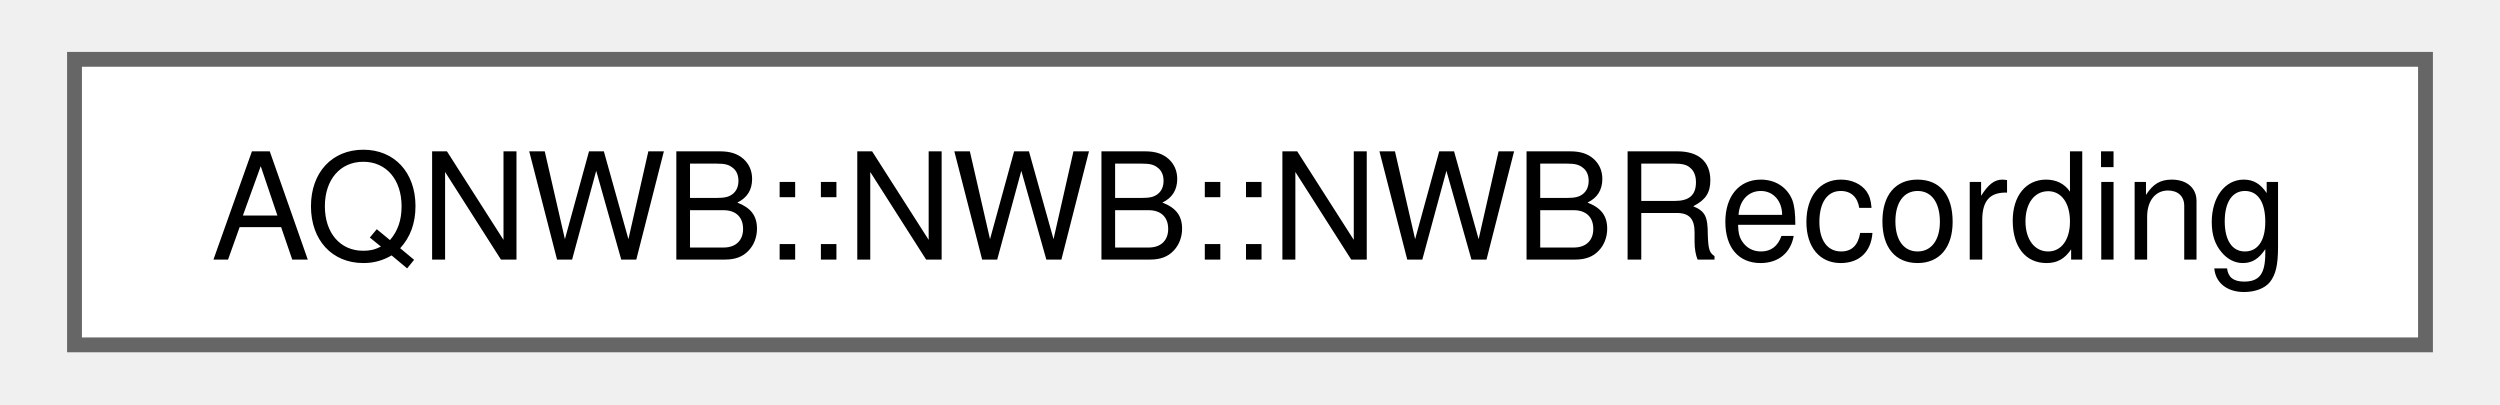
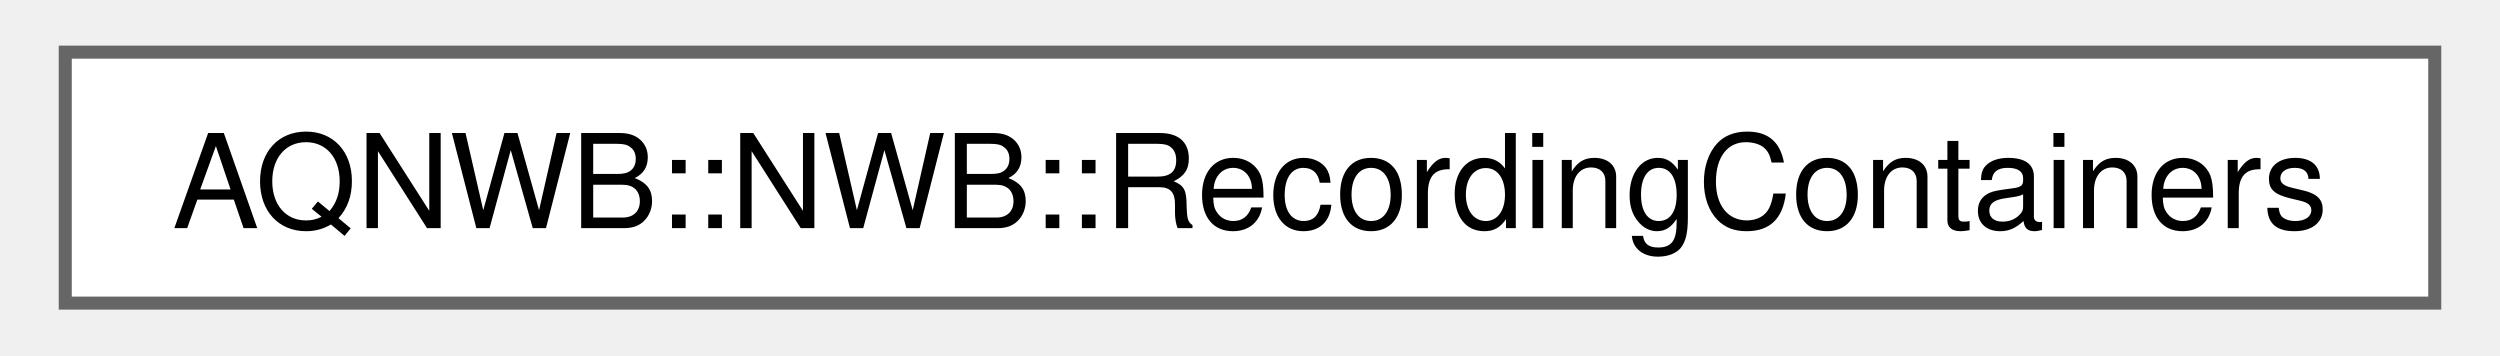
- <svg xmlns="http://www.w3.org/2000/svg" xmlns:xlink="http://www.w3.org/1999/xlink" width="167pt" height="27pt" viewBox="0.00 0.00 166.50 27.25">
+ <svg xmlns="http://www.w3.org/2000/svg" xmlns:xlink="http://www.w3.org/1999/xlink" width="190pt" height="27pt" viewBox="0.00 0.00 189.75 27.25">
  <g id="graph0" class="graph" transform="scale(1 1) rotate(0) translate(4 23.25)">
    <g id="Node000000" class="node">
      <g id="a_Node000000">
-         <a xlink:href="class_a_q_n_w_b_1_1_n_w_b_1_1_n_w_b_recording.html" target="_top" xlink:title="The NWBRecording class manages the recording process.">
-           <polygon fill="white" stroke="#666666" points="158.5,-19.25 0,-19.25 0,0 158.5,0 158.5,-19.25" />
-           <text text-anchor="middle" x="79.25" y="-5.75" font-family="Helvetica,sans-Serif" font-size="10.00">AQNWB::NWB::NWBRecording</text>
+         <a xlink:href="class_a_q_n_w_b_1_1_n_w_b_1_1_recording_containers.html" target="_top" xlink:title="The RecordingContainers class provides an interface for managing and holding groups of Containers acq...">
+           <polygon fill="white" stroke="#666666" points="181.75,-19.25 0,-19.25 0,0 181.75,0 181.75,-19.25" />
+           <text text-anchor="middle" x="90.88" y="-5.75" font-family="Helvetica,sans-Serif" font-size="10.00">AQNWB::NWB::RecordingContainers</text>
        </a>
      </g>
    </g>
  </g>
</svg>
